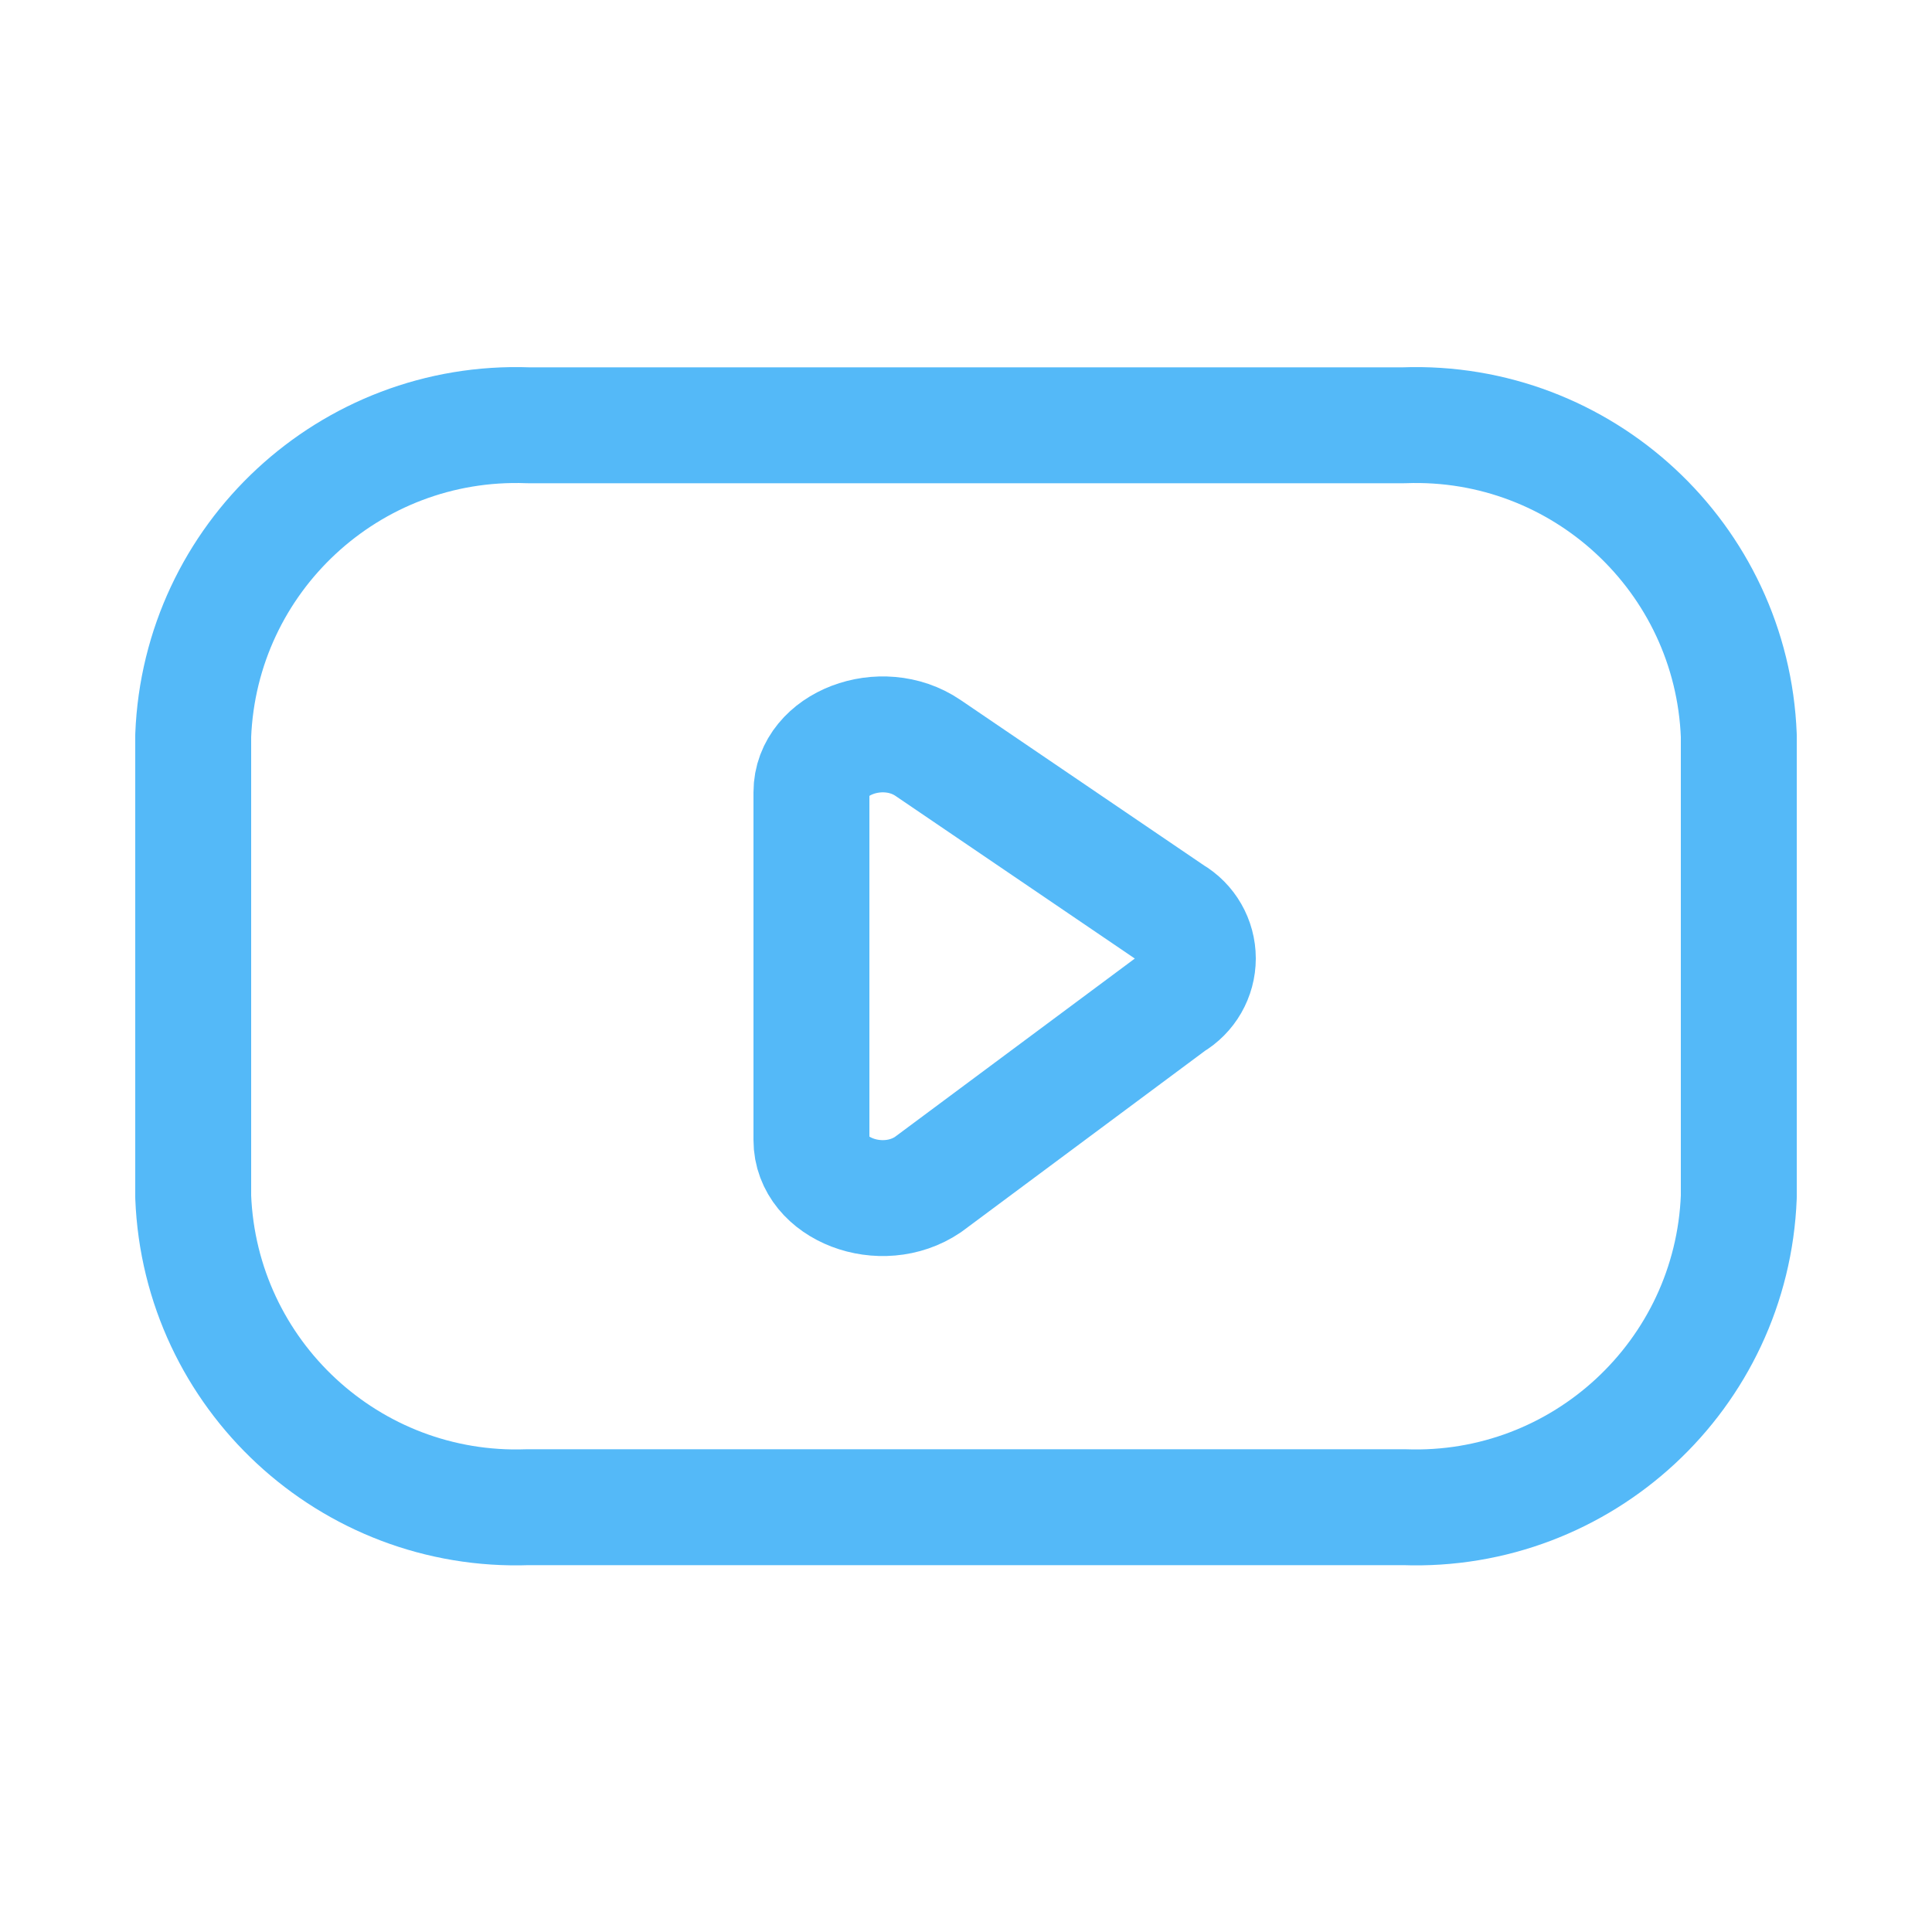
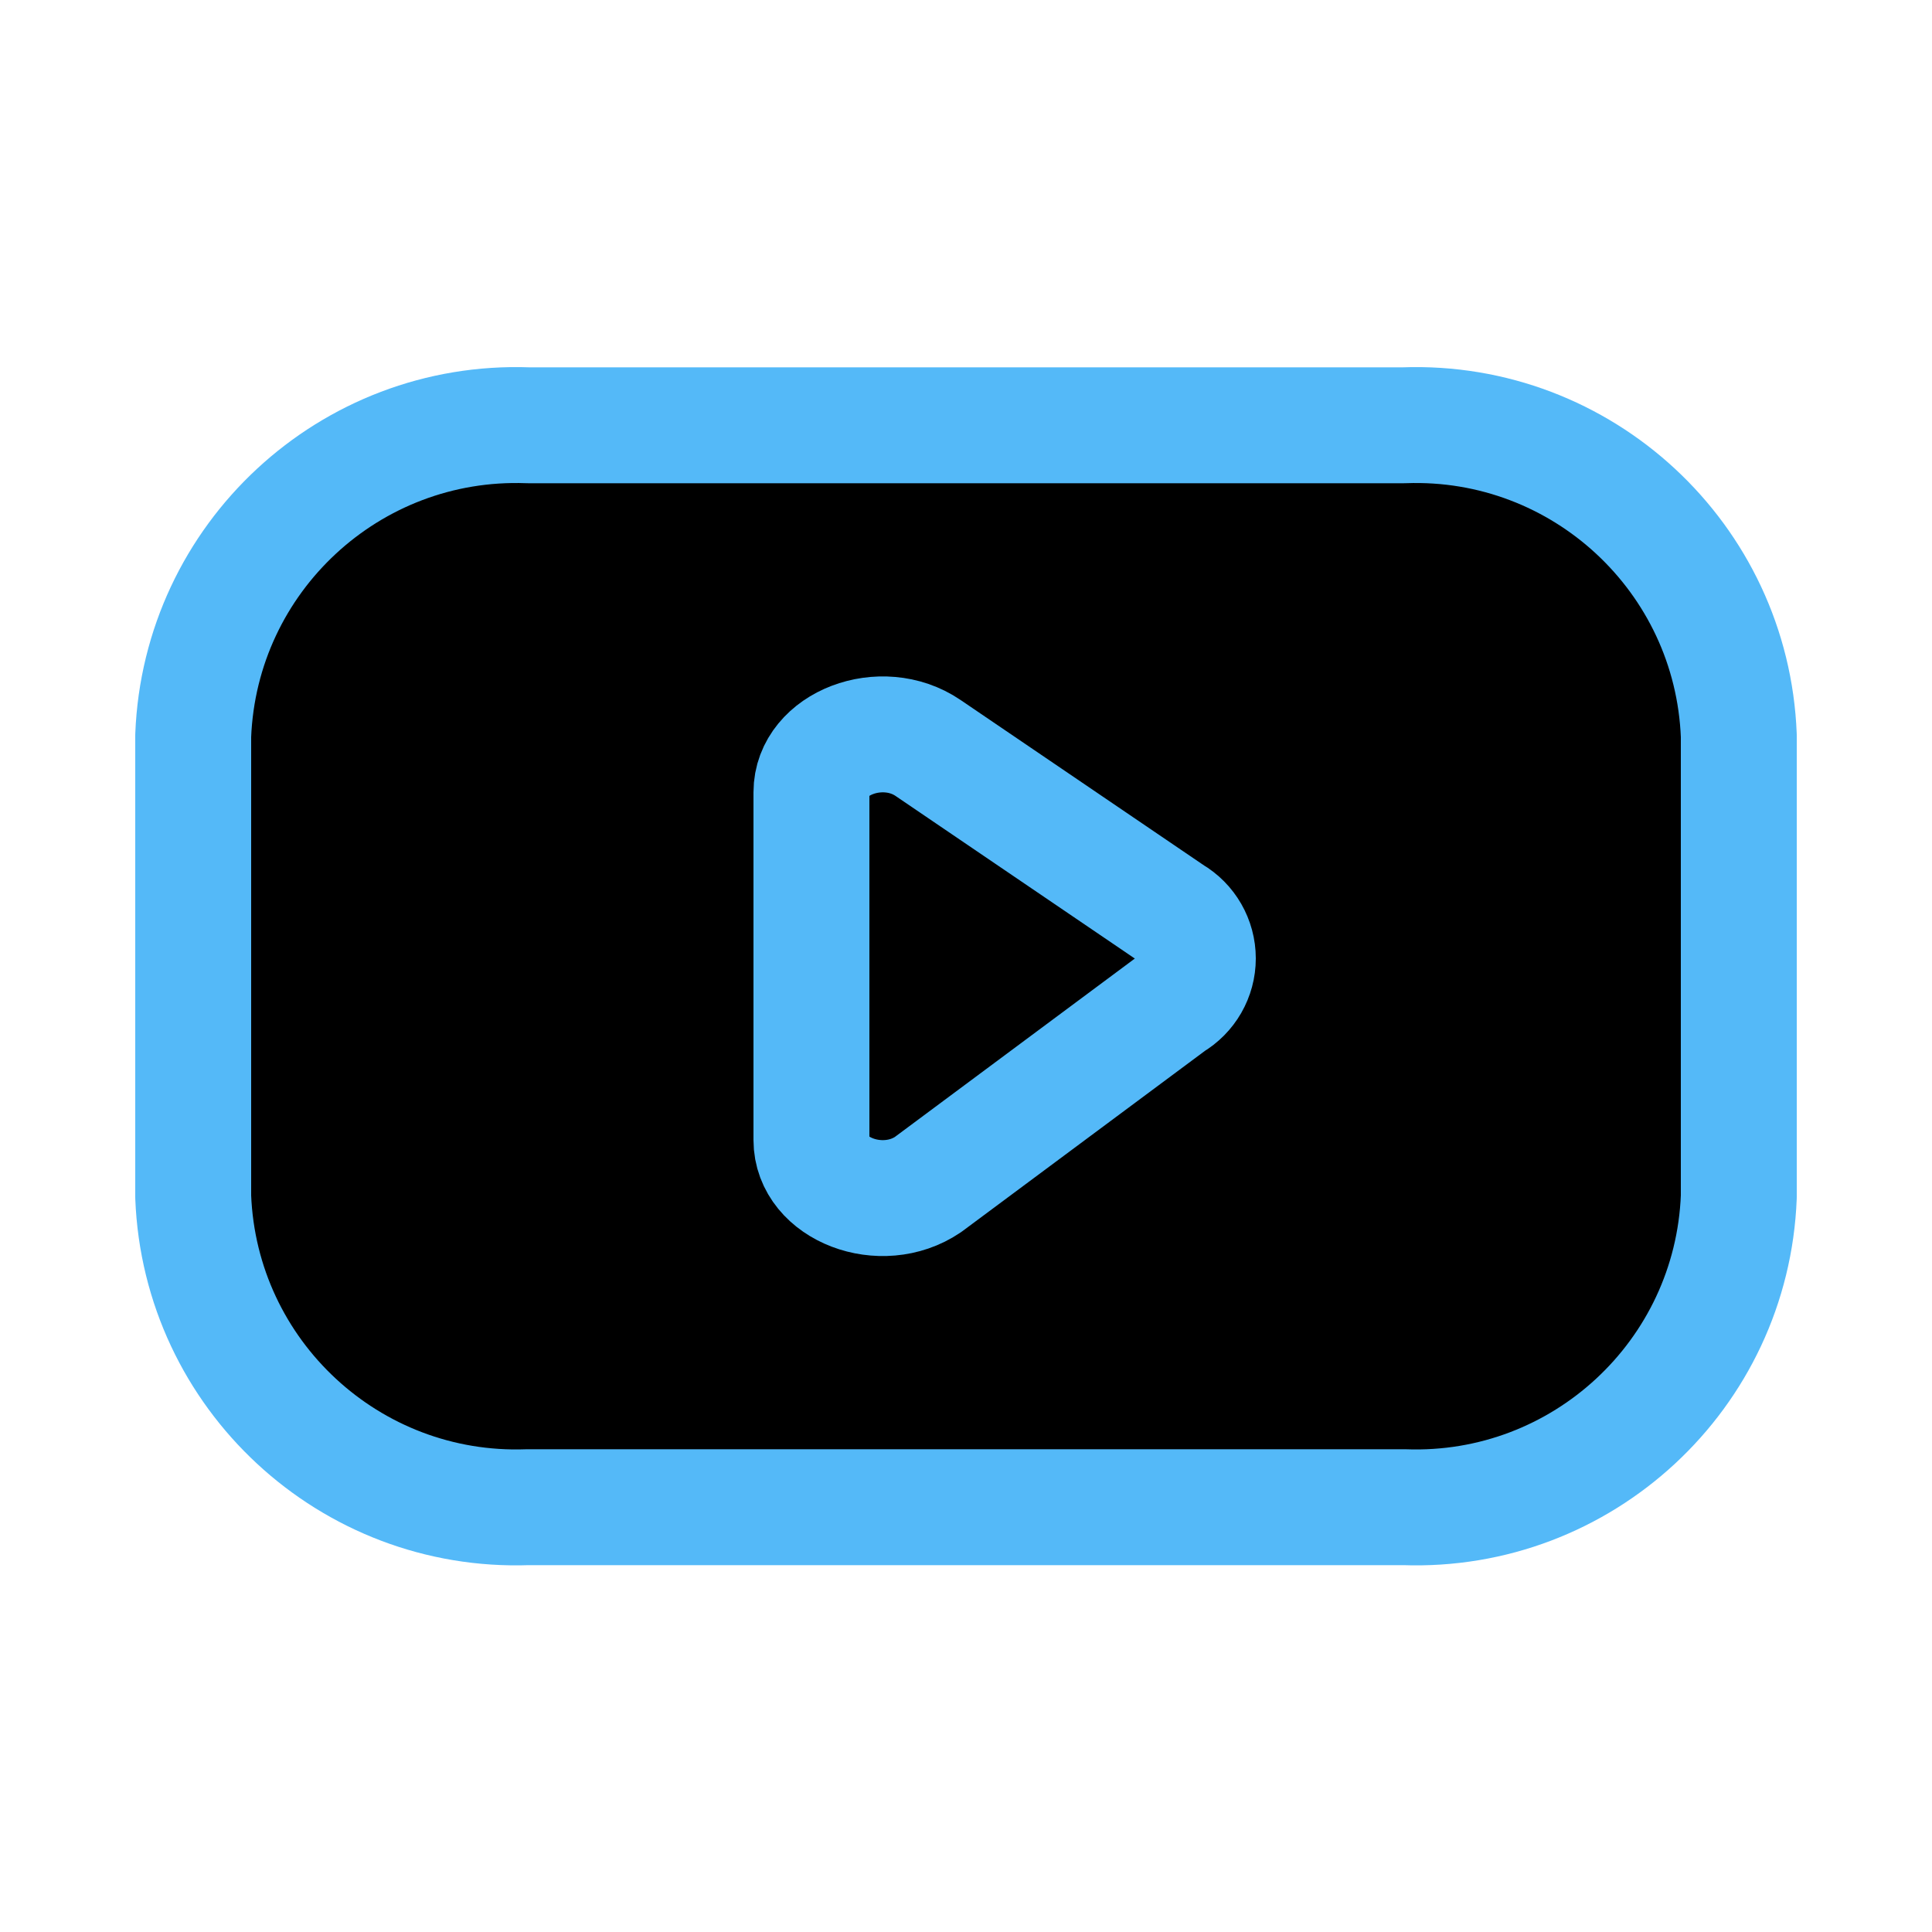
- <svg xmlns="http://www.w3.org/2000/svg" width="800px" height="800px" viewBox="0 -0.5 25 25" fill="none">
+ <svg xmlns="http://www.w3.org/2000/svg" width="800px" height="800px" viewBox="0 -0.5 25 25">
  <g id="SVGRepo_bgCarrier" stroke-width="0" />
  <g id="SVGRepo_tracerCarrier" stroke-linecap="round" stroke-linejoin="round" />
  <g id="SVGRepo_iconCarrier">
    <path fill-rule="evenodd" clip-rule="evenodd" d="M18.168 19.003C20.472 19.087 22.41 17.29 22.5 14.986V9.02C22.41 6.716 20.472 4.919 18.168 5.003H6.832C4.528 4.919 2.59 6.716 2.5 9.02V14.986C2.59 17.29 4.528 19.087 6.832 19.003H18.168Z" stroke="#54b9f8" stroke-width="1.5" stroke-linecap="round" stroke-linejoin="round" />
    <path fill-rule="evenodd" clip-rule="evenodd" d="M12.008 9.178L15.169 11.326C15.374 11.445 15.5 11.665 15.5 11.902C15.5 12.139 15.374 12.358 15.169 12.478L12.008 14.828C11.408 15.235 10.5 14.888 10.5 14.252V9.752C10.5 9.119 11.409 8.771 12.008 9.178Z" stroke="#54b9f8" stroke-width="1.5" stroke-linecap="round" stroke-linejoin="round" />
  </g>
</svg>
